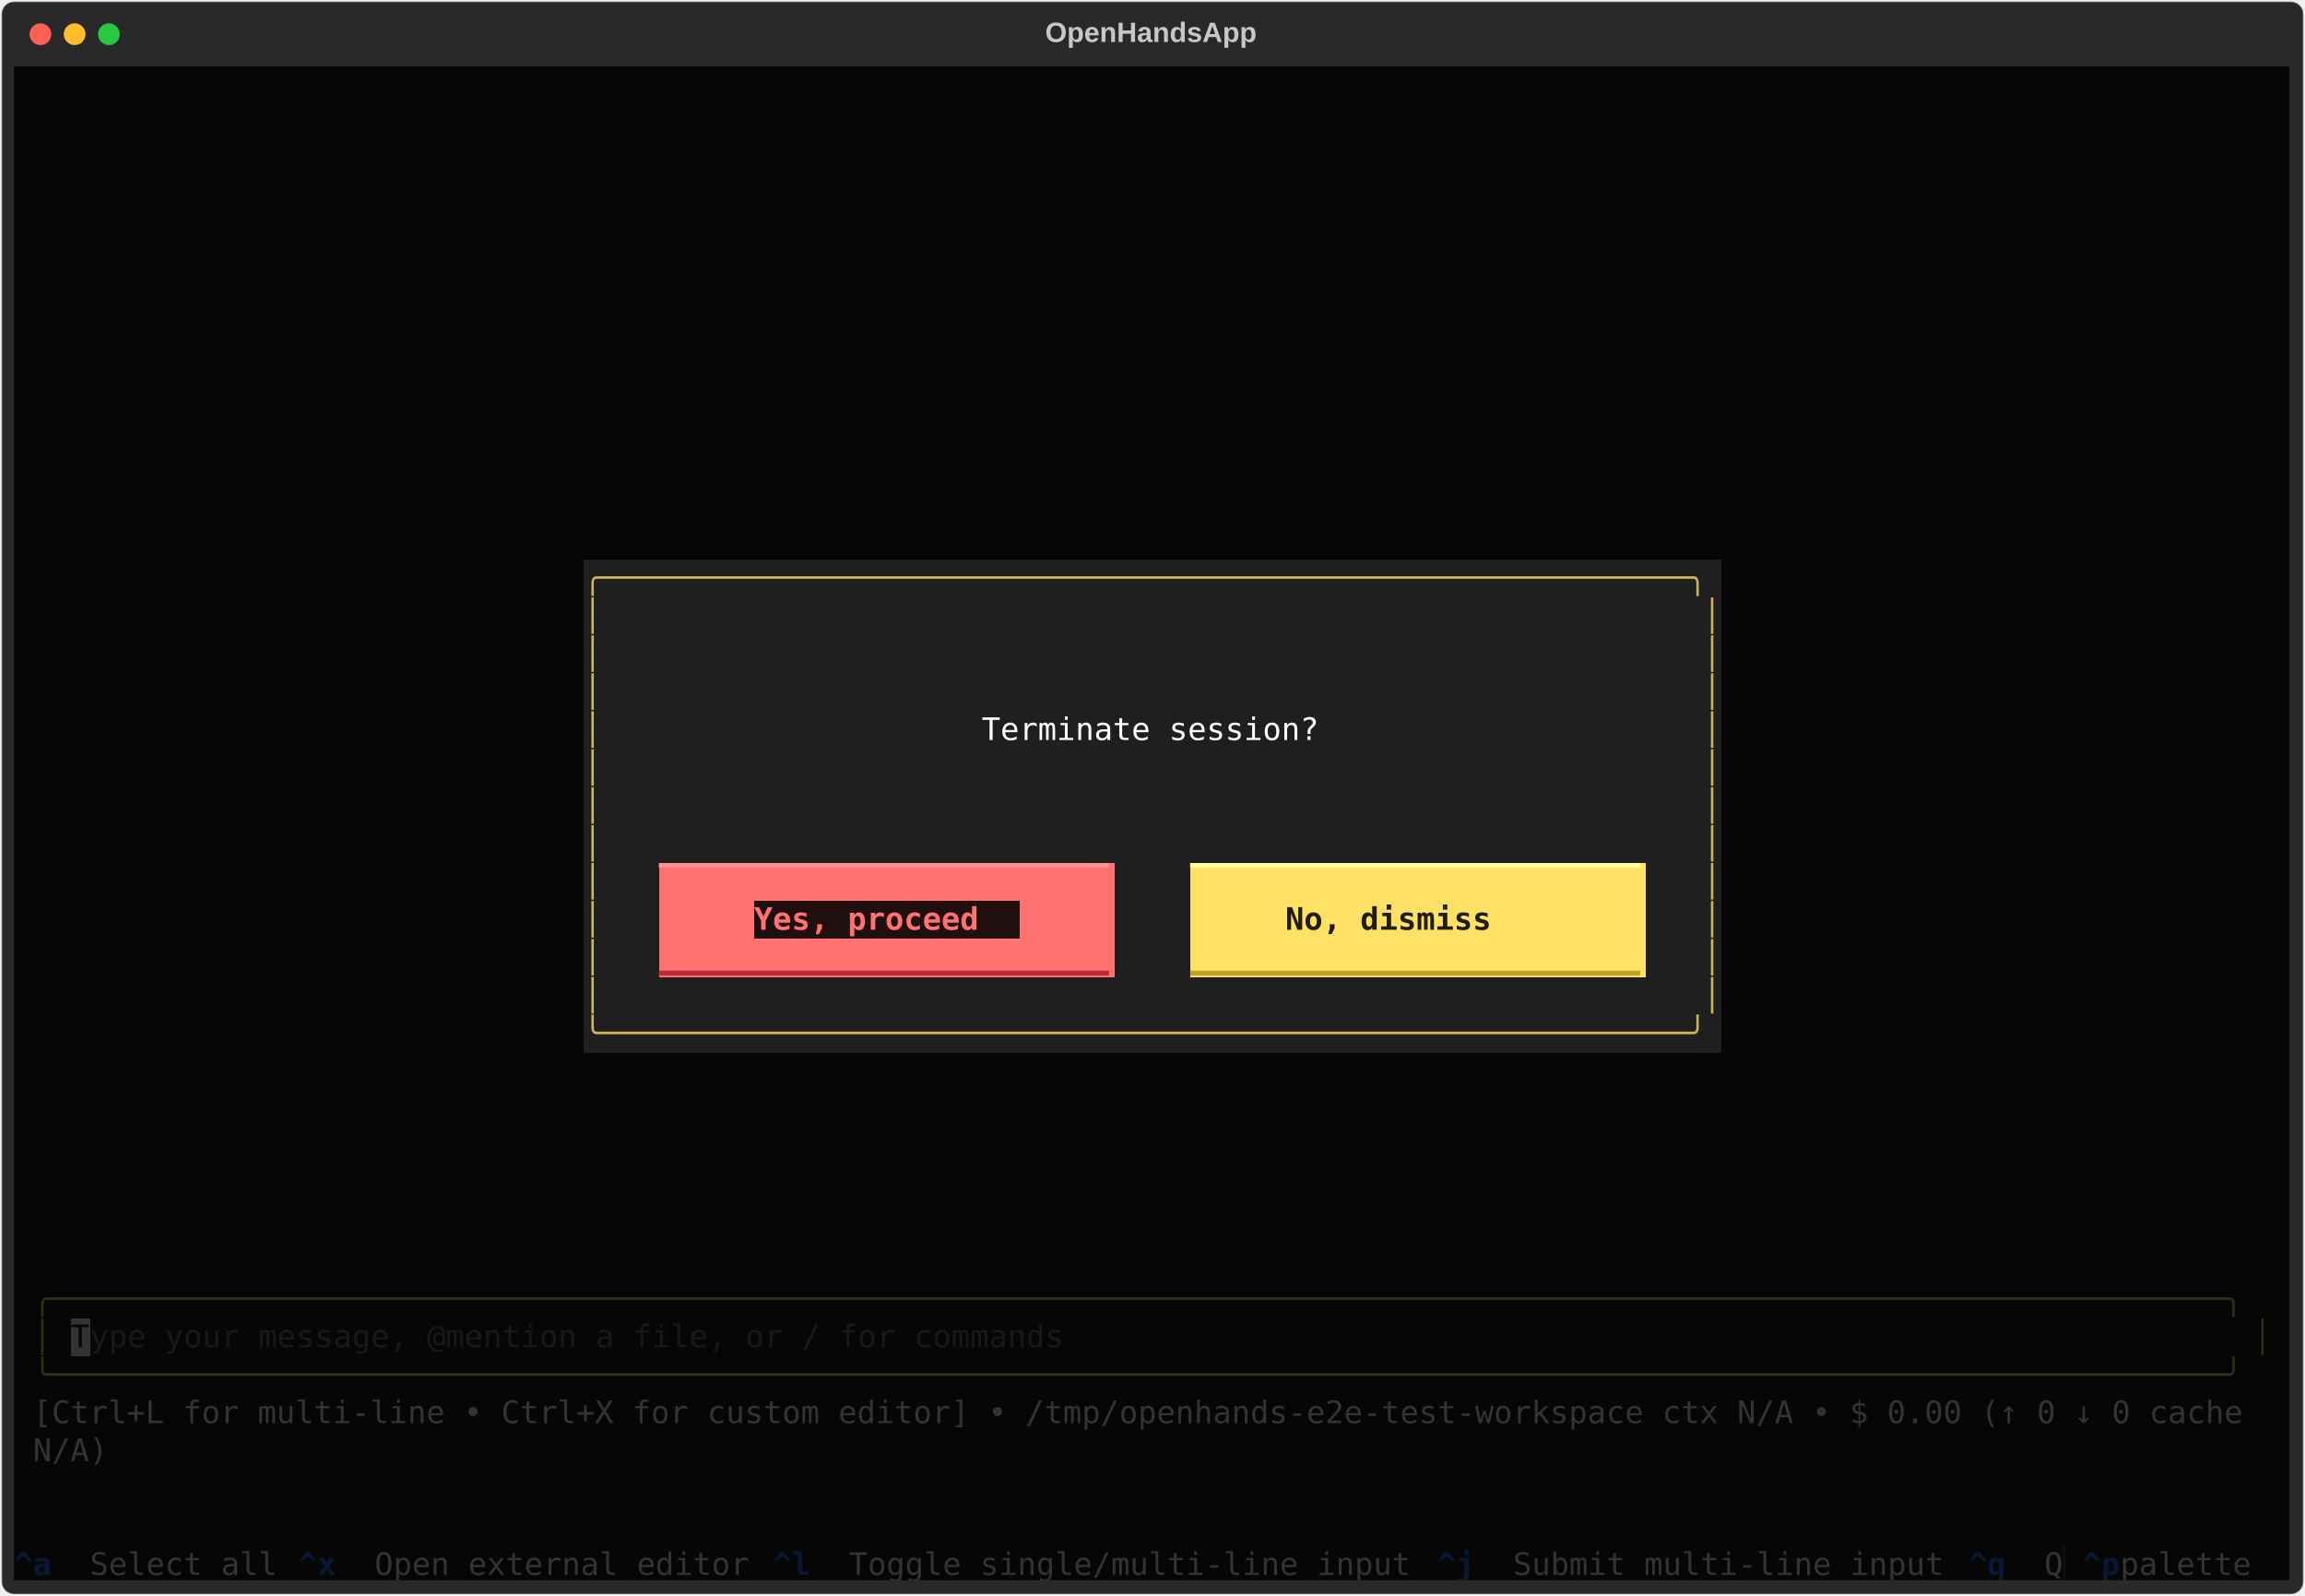
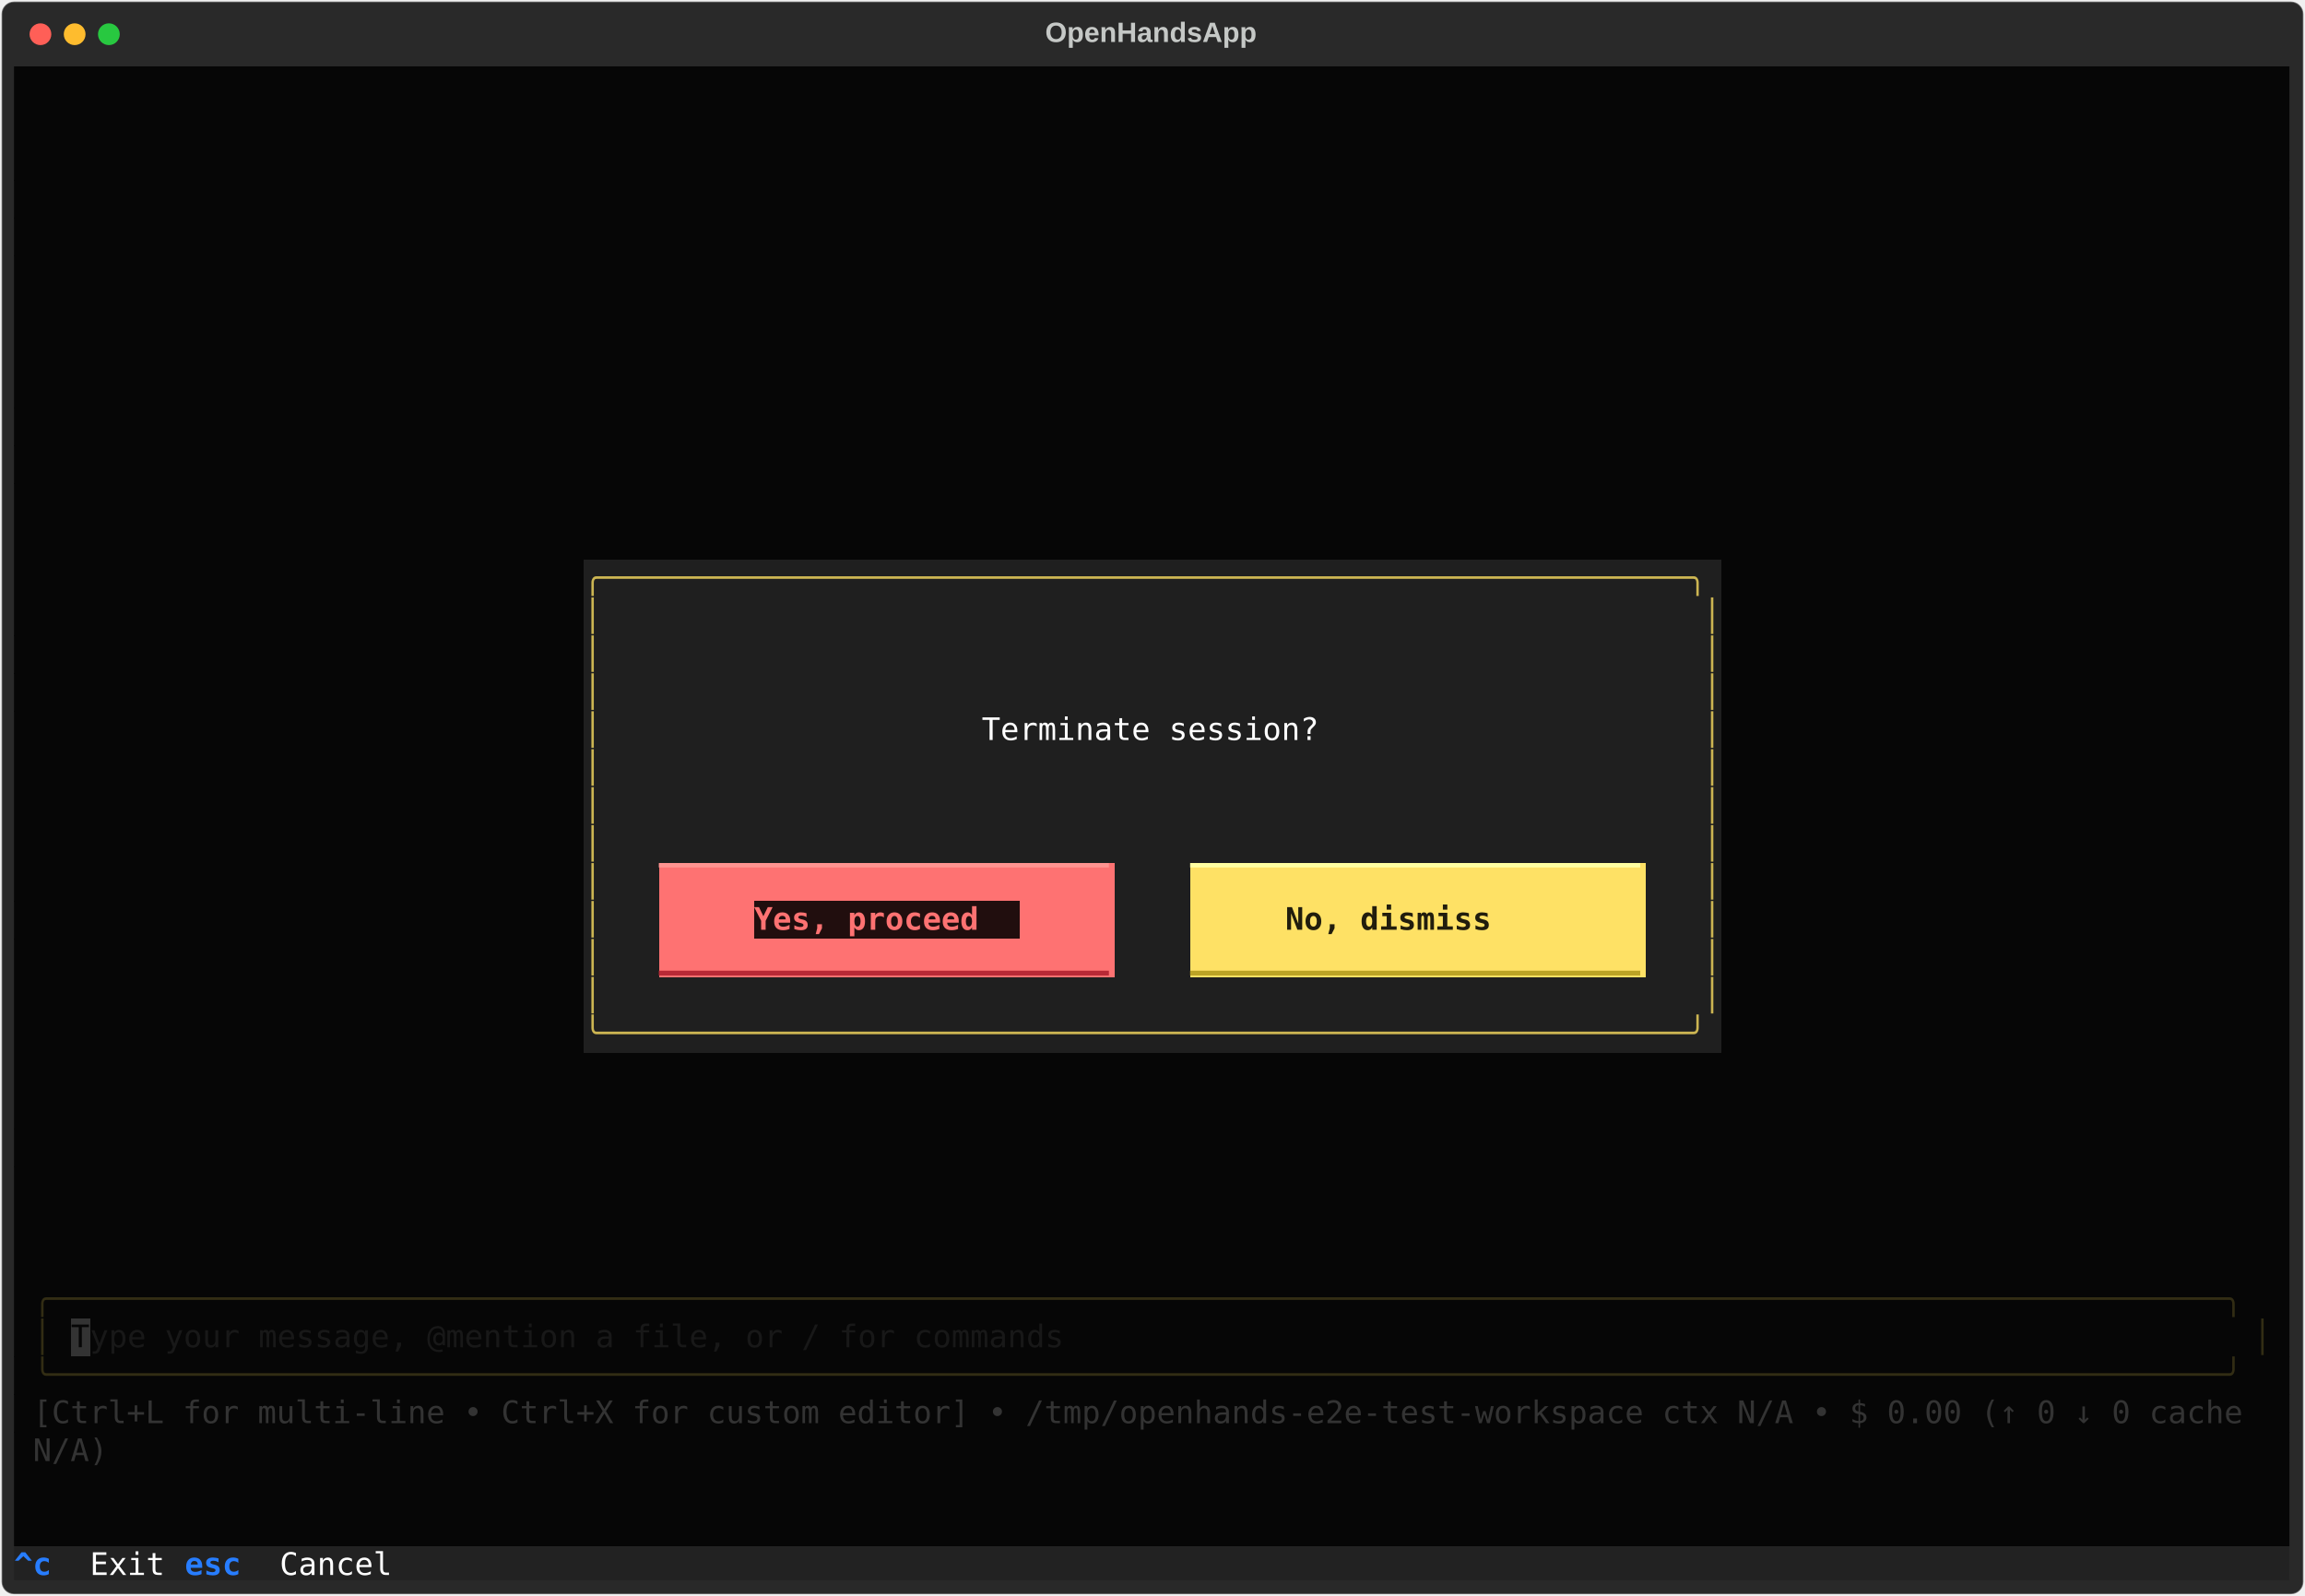
<svg xmlns="http://www.w3.org/2000/svg" class="rich-terminal" viewBox="0 0 1482 1026.0">
  <style>

    @font-face {
        font-family: "Fira Code";
        src: local("FiraCode-Regular"),
                url("https://cdnjs.cloudflare.com/ajax/libs/firacode/6.2.0/woff2/FiraCode-Regular.woff2") format("woff2"),
                url("https://cdnjs.cloudflare.com/ajax/libs/firacode/6.2.0/woff/FiraCode-Regular.woff") format("woff");
        font-style: normal;
        font-weight: 400;
    }
    @font-face {
        font-family: "Fira Code";
        src: local("FiraCode-Bold"),
                url("https://cdnjs.cloudflare.com/ajax/libs/firacode/6.2.0/woff2/FiraCode-Bold.woff2") format("woff2"),
                url("https://cdnjs.cloudflare.com/ajax/libs/firacode/6.2.0/woff/FiraCode-Bold.woff") format("woff");
        font-style: bold;
        font-weight: 700;
    }

    .terminal-matrix {
        font-family: Fira Code, monospace;
        font-size: 20px;
        line-height: 24.4px;
        font-variant-east-asian: full-width;
    }

    .terminal-title {
        font-size: 18px;
        font-weight: bold;
        font-family: arial;
    }

    .terminal-r1 { fill: #ffffff }
.terminal-r2 { fill: #c5c8c6 }
.terminal-r3 { fill: #322d14 }
.terminal-r4 { fill: #333333 }
.terminal-r5 { fill: #ccb552 }
.terminal-r6 { fill: #ff9491 }
.terminal-r7 { fill: #ffffa2 }
.terminal-r8 { fill: #fe7272;font-weight: bold }
.terminal-r9 { fill: #211d0d;font-weight: bold }
.terminal-r10 { fill: #b82936 }
.terminal-r11 { fill: #bba325 }
.terminal-r12 { fill: #060606 }
.terminal-r13 { fill: #181818 }
- .terminal-r14 { fill: #071933;font-weight: bold }
- .terminal-r15 { fill: #0f0f0f }
+ .terminal-r14 { fill: #277dff;font-weight: bold }
    </style>
  <defs>
    <clipPath id="terminal-clip-terminal">
      <rect x="0" y="0" width="1463.0" height="975.0" />
    </clipPath>
    <clipPath id="terminal-line-0">
      <rect x="0" y="1.5" width="1464" height="24.65" />
    </clipPath>
    <clipPath id="terminal-line-1">
      <rect x="0" y="25.9" width="1464" height="24.65" />
    </clipPath>
    <clipPath id="terminal-line-2">
      <rect x="0" y="50.3" width="1464" height="24.65" />
    </clipPath>
    <clipPath id="terminal-line-3">
      <rect x="0" y="74.7" width="1464" height="24.65" />
    </clipPath>
    <clipPath id="terminal-line-4">
      <rect x="0" y="99.1" width="1464" height="24.65" />
    </clipPath>
    <clipPath id="terminal-line-5">
      <rect x="0" y="123.5" width="1464" height="24.65" />
    </clipPath>
    <clipPath id="terminal-line-6">
      <rect x="0" y="147.9" width="1464" height="24.65" />
    </clipPath>
    <clipPath id="terminal-line-7">
      <rect x="0" y="172.3" width="1464" height="24.65" />
    </clipPath>
    <clipPath id="terminal-line-8">
      <rect x="0" y="196.7" width="1464" height="24.65" />
    </clipPath>
    <clipPath id="terminal-line-9">
      <rect x="0" y="221.1" width="1464" height="24.65" />
    </clipPath>
    <clipPath id="terminal-line-10">
      <rect x="0" y="245.5" width="1464" height="24.65" />
    </clipPath>
    <clipPath id="terminal-line-11">
      <rect x="0" y="269.9" width="1464" height="24.65" />
    </clipPath>
    <clipPath id="terminal-line-12">
      <rect x="0" y="294.3" width="1464" height="24.65" />
    </clipPath>
    <clipPath id="terminal-line-13">
      <rect x="0" y="318.7" width="1464" height="24.65" />
    </clipPath>
    <clipPath id="terminal-line-14">
      <rect x="0" y="343.1" width="1464" height="24.65" />
    </clipPath>
    <clipPath id="terminal-line-15">
      <rect x="0" y="367.5" width="1464" height="24.65" />
    </clipPath>
    <clipPath id="terminal-line-16">
      <rect x="0" y="391.9" width="1464" height="24.65" />
    </clipPath>
    <clipPath id="terminal-line-17">
      <rect x="0" y="416.3" width="1464" height="24.65" />
    </clipPath>
    <clipPath id="terminal-line-18">
      <rect x="0" y="440.7" width="1464" height="24.65" />
    </clipPath>
    <clipPath id="terminal-line-19">
      <rect x="0" y="465.1" width="1464" height="24.65" />
    </clipPath>
    <clipPath id="terminal-line-20">
      <rect x="0" y="489.5" width="1464" height="24.65" />
    </clipPath>
    <clipPath id="terminal-line-21">
      <rect x="0" y="513.9" width="1464" height="24.65" />
    </clipPath>
    <clipPath id="terminal-line-22">
      <rect x="0" y="538.3" width="1464" height="24.65" />
    </clipPath>
    <clipPath id="terminal-line-23">
      <rect x="0" y="562.7" width="1464" height="24.65" />
    </clipPath>
    <clipPath id="terminal-line-24">
      <rect x="0" y="587.1" width="1464" height="24.65" />
    </clipPath>
    <clipPath id="terminal-line-25">
      <rect x="0" y="611.5" width="1464" height="24.65" />
    </clipPath>
    <clipPath id="terminal-line-26">
      <rect x="0" y="635.9" width="1464" height="24.65" />
    </clipPath>
    <clipPath id="terminal-line-27">
      <rect x="0" y="660.3" width="1464" height="24.65" />
    </clipPath>
    <clipPath id="terminal-line-28">
      <rect x="0" y="684.7" width="1464" height="24.65" />
    </clipPath>
    <clipPath id="terminal-line-29">
      <rect x="0" y="709.1" width="1464" height="24.65" />
    </clipPath>
    <clipPath id="terminal-line-30">
      <rect x="0" y="733.5" width="1464" height="24.65" />
    </clipPath>
    <clipPath id="terminal-line-31">
      <rect x="0" y="757.9" width="1464" height="24.65" />
    </clipPath>
    <clipPath id="terminal-line-32">
      <rect x="0" y="782.3" width="1464" height="24.65" />
    </clipPath>
    <clipPath id="terminal-line-33">
      <rect x="0" y="806.7" width="1464" height="24.65" />
    </clipPath>
    <clipPath id="terminal-line-34">
      <rect x="0" y="831.1" width="1464" height="24.65" />
    </clipPath>
    <clipPath id="terminal-line-35">
      <rect x="0" y="855.5" width="1464" height="24.65" />
    </clipPath>
    <clipPath id="terminal-line-36">
      <rect x="0" y="879.9" width="1464" height="24.65" />
    </clipPath>
    <clipPath id="terminal-line-37">
      <rect x="0" y="904.3" width="1464" height="24.65" />
    </clipPath>
    <clipPath id="terminal-line-38">
      <rect x="0" y="928.7" width="1464" height="24.65" />
    </clipPath>
  </defs>
  <rect fill="#292929" stroke="rgba(255,255,255,0.35)" stroke-width="1" x="1" y="1" width="1480" height="1024" rx="8" />
  <text class="terminal-title" fill="#c5c8c6" text-anchor="middle" x="740" y="27">OpenHandsApp</text>
  <g transform="translate(26,22)">
    <circle cx="0" cy="0" r="7" fill="#ff5f57" />
    <circle cx="22" cy="0" r="7" fill="#febc2e" />
    <circle cx="44" cy="0" r="7" fill="#28c840" />
  </g>
  <g transform="translate(9, 41)" clip-path="url(#terminal-clip-terminal)">
    <rect fill="#060606" x="0" y="1.5" width="1464" height="24.65" shape-rendering="crispEdges" />
    <rect fill="#060606" x="0" y="25.9" width="732" height="24.65" shape-rendering="crispEdges" />
    <rect fill="#060606" x="732" y="25.9" width="0" height="24.65" shape-rendering="crispEdges" />
    <rect fill="#060606" x="732" y="25.9" width="732" height="24.65" shape-rendering="crispEdges" />
    <rect fill="#060606" x="0" y="50.3" width="732" height="24.65" shape-rendering="crispEdges" />
    <rect fill="#060606" x="732" y="50.3" width="0" height="24.65" shape-rendering="crispEdges" />
    <rect fill="#060606" x="732" y="50.3" width="732" height="24.65" shape-rendering="crispEdges" />
    <rect fill="#060606" x="0" y="74.7" width="1464" height="24.65" shape-rendering="crispEdges" />
    <rect fill="#060606" x="0" y="99.1" width="1464" height="24.65" shape-rendering="crispEdges" />
    <rect fill="#060606" x="0" y="123.5" width="24.4" height="24.65" shape-rendering="crispEdges" />
    <rect fill="#060606" x="24.4" y="123.5" width="0" height="24.65" shape-rendering="crispEdges" />
    <rect fill="#060606" x="24.4" y="123.5" width="1439.6" height="24.65" shape-rendering="crispEdges" />
    <rect fill="#060606" x="0" y="147.9" width="24.4" height="24.65" shape-rendering="crispEdges" />
    <rect fill="#060606" x="24.4" y="147.9" width="0" height="24.65" shape-rendering="crispEdges" />
    <rect fill="#060606" x="24.4" y="147.9" width="1439.6" height="24.65" shape-rendering="crispEdges" />
    <rect fill="#060606" x="0" y="172.3" width="1464" height="24.65" shape-rendering="crispEdges" />
    <rect fill="#060606" x="0" y="196.7" width="24.4" height="24.65" shape-rendering="crispEdges" />
    <rect fill="#060606" x="24.4" y="196.7" width="0" height="24.65" shape-rendering="crispEdges" />
    <rect fill="#060606" x="24.4" y="196.7" width="1439.6" height="24.65" shape-rendering="crispEdges" />
    <rect fill="#060606" x="0" y="221.1" width="24.4" height="24.65" shape-rendering="crispEdges" />
    <rect fill="#060606" x="24.4" y="221.1" width="0" height="24.65" shape-rendering="crispEdges" />
    <rect fill="#060606" x="24.4" y="221.1" width="1439.6" height="24.65" shape-rendering="crispEdges" />
    <rect fill="#060606" x="0" y="245.5" width="1464" height="24.65" shape-rendering="crispEdges" />
    <rect fill="#060606" x="0" y="269.9" width="1464" height="24.65" shape-rendering="crispEdges" />
    <rect fill="#060606" x="0" y="294.3" width="1464" height="24.65" shape-rendering="crispEdges" />
    <rect fill="#060606" x="0" y="318.7" width="366" height="24.65" shape-rendering="crispEdges" />
    <rect fill="#1f1f1f" x="366" y="318.7" width="732" height="24.65" shape-rendering="crispEdges" />
    <rect fill="#060606" x="1098" y="318.7" width="366" height="24.65" shape-rendering="crispEdges" />
    <rect fill="#060606" x="0" y="343.1" width="366" height="24.65" shape-rendering="crispEdges" />
    <rect fill="#1f1f1f" x="366" y="343.1" width="12.2" height="24.65" shape-rendering="crispEdges" />
    <rect fill="#1f1f1f" x="378.2" y="343.1" width="707.6" height="24.65" shape-rendering="crispEdges" />
    <rect fill="#1f1f1f" x="1085.8" y="343.1" width="12.2" height="24.65" shape-rendering="crispEdges" />
    <rect fill="#060606" x="1098" y="343.1" width="366" height="24.65" shape-rendering="crispEdges" />
    <rect fill="#060606" x="0" y="367.5" width="366" height="24.65" shape-rendering="crispEdges" />
    <rect fill="#1f1f1f" x="366" y="367.5" width="12.2" height="24.65" shape-rendering="crispEdges" />
    <rect fill="#1f1f1f" x="378.2" y="367.5" width="707.6" height="24.65" shape-rendering="crispEdges" />
    <rect fill="#1f1f1f" x="1085.8" y="367.5" width="12.2" height="24.65" shape-rendering="crispEdges" />
    <rect fill="#060606" x="1098" y="367.5" width="366" height="24.65" shape-rendering="crispEdges" />
    <rect fill="#060606" x="0" y="391.9" width="366" height="24.65" shape-rendering="crispEdges" />
    <rect fill="#1f1f1f" x="366" y="391.9" width="12.2" height="24.65" shape-rendering="crispEdges" />
    <rect fill="#1f1f1f" x="378.2" y="391.9" width="707.6" height="24.65" shape-rendering="crispEdges" />
    <rect fill="#1f1f1f" x="1085.8" y="391.9" width="12.2" height="24.65" shape-rendering="crispEdges" />
    <rect fill="#060606" x="1098" y="391.9" width="366" height="24.65" shape-rendering="crispEdges" />
    <rect fill="#060606" x="0" y="416.3" width="366" height="24.65" shape-rendering="crispEdges" />
    <rect fill="#1f1f1f" x="366" y="416.3" width="12.2" height="24.65" shape-rendering="crispEdges" />
    <rect fill="#1f1f1f" x="378.2" y="416.3" width="24.4" height="24.65" shape-rendering="crispEdges" />
    <rect fill="#1f1f1f" x="402.6" y="416.3" width="219.6" height="24.65" shape-rendering="crispEdges" />
    <rect fill="#1f1f1f" x="622.2" y="416.3" width="219.6" height="24.65" shape-rendering="crispEdges" />
    <rect fill="#1f1f1f" x="841.8" y="416.3" width="219.6" height="24.65" shape-rendering="crispEdges" />
    <rect fill="#1f1f1f" x="1061.4" y="416.3" width="24.4" height="24.65" shape-rendering="crispEdges" />
    <rect fill="#1f1f1f" x="1085.8" y="416.3" width="12.2" height="24.65" shape-rendering="crispEdges" />
    <rect fill="#060606" x="1098" y="416.3" width="366" height="24.65" shape-rendering="crispEdges" />
    <rect fill="#060606" x="0" y="440.7" width="366" height="24.65" shape-rendering="crispEdges" />
    <rect fill="#1f1f1f" x="366" y="440.7" width="12.2" height="24.65" shape-rendering="crispEdges" />
    <rect fill="#1f1f1f" x="378.2" y="440.7" width="707.6" height="24.65" shape-rendering="crispEdges" />
    <rect fill="#1f1f1f" x="1085.8" y="440.7" width="12.2" height="24.65" shape-rendering="crispEdges" />
    <rect fill="#060606" x="1098" y="440.7" width="366" height="24.65" shape-rendering="crispEdges" />
    <rect fill="#060606" x="0" y="465.1" width="366" height="24.65" shape-rendering="crispEdges" />
    <rect fill="#1f1f1f" x="366" y="465.1" width="12.2" height="24.65" shape-rendering="crispEdges" />
    <rect fill="#1f1f1f" x="378.2" y="465.1" width="707.6" height="24.65" shape-rendering="crispEdges" />
    <rect fill="#1f1f1f" x="1085.8" y="465.1" width="12.2" height="24.65" shape-rendering="crispEdges" />
    <rect fill="#060606" x="1098" y="465.1" width="366" height="24.65" shape-rendering="crispEdges" />
    <rect fill="#060606" x="0" y="489.5" width="366" height="24.65" shape-rendering="crispEdges" />
    <rect fill="#1f1f1f" x="366" y="489.5" width="12.2" height="24.65" shape-rendering="crispEdges" />
    <rect fill="#1f1f1f" x="378.2" y="489.5" width="707.6" height="24.65" shape-rendering="crispEdges" />
    <rect fill="#1f1f1f" x="1085.8" y="489.5" width="12.2" height="24.65" shape-rendering="crispEdges" />
    <rect fill="#060606" x="1098" y="489.5" width="366" height="24.65" shape-rendering="crispEdges" />
    <rect fill="#060606" x="0" y="513.9" width="366" height="24.65" shape-rendering="crispEdges" />
    <rect fill="#1f1f1f" x="366" y="513.9" width="12.2" height="24.65" shape-rendering="crispEdges" />
    <rect fill="#1f1f1f" x="378.2" y="513.9" width="36.6" height="24.65" shape-rendering="crispEdges" />
    <rect fill="#fe7272" x="414.8" y="513.9" width="292.8" height="24.65" shape-rendering="crispEdges" />
    <rect fill="#1f1f1f" x="707.6" y="513.9" width="48.8" height="24.65" shape-rendering="crispEdges" />
    <rect fill="#fee165" x="756.4" y="513.9" width="292.8" height="24.65" shape-rendering="crispEdges" />
    <rect fill="#1f1f1f" x="1049.2" y="513.9" width="36.6" height="24.65" shape-rendering="crispEdges" />
    <rect fill="#1f1f1f" x="1085.8" y="513.9" width="12.2" height="24.65" shape-rendering="crispEdges" />
    <rect fill="#060606" x="1098" y="513.9" width="366" height="24.65" shape-rendering="crispEdges" />
    <rect fill="#060606" x="0" y="538.3" width="366" height="24.65" shape-rendering="crispEdges" />
    <rect fill="#1f1f1f" x="366" y="538.3" width="12.2" height="24.65" shape-rendering="crispEdges" />
    <rect fill="#1f1f1f" x="378.2" y="538.3" width="36.6" height="24.65" shape-rendering="crispEdges" />
    <rect fill="#fe7272" x="414.8" y="538.3" width="61" height="24.65" shape-rendering="crispEdges" />
    <rect fill="#210e0e" x="475.8" y="538.3" width="170.8" height="24.65" shape-rendering="crispEdges" />
    <rect fill="#fe7272" x="646.6" y="538.3" width="61" height="24.65" shape-rendering="crispEdges" />
    <rect fill="#1f1f1f" x="707.6" y="538.3" width="48.8" height="24.65" shape-rendering="crispEdges" />
    <rect fill="#fee165" x="756.4" y="538.3" width="61" height="24.65" shape-rendering="crispEdges" />
    <rect fill="#fee165" x="817.4" y="538.3" width="158.6" height="24.65" shape-rendering="crispEdges" />
    <rect fill="#fee165" x="976" y="538.3" width="73.2" height="24.65" shape-rendering="crispEdges" />
    <rect fill="#1f1f1f" x="1049.2" y="538.3" width="36.6" height="24.65" shape-rendering="crispEdges" />
    <rect fill="#1f1f1f" x="1085.8" y="538.3" width="12.2" height="24.65" shape-rendering="crispEdges" />
    <rect fill="#060606" x="1098" y="538.3" width="366" height="24.65" shape-rendering="crispEdges" />
    <rect fill="#060606" x="0" y="562.7" width="366" height="24.65" shape-rendering="crispEdges" />
    <rect fill="#1f1f1f" x="366" y="562.7" width="12.2" height="24.65" shape-rendering="crispEdges" />
    <rect fill="#1f1f1f" x="378.2" y="562.7" width="36.6" height="24.65" shape-rendering="crispEdges" />
    <rect fill="#fe7272" x="414.8" y="562.7" width="292.8" height="24.65" shape-rendering="crispEdges" />
    <rect fill="#1f1f1f" x="707.6" y="562.7" width="48.8" height="24.65" shape-rendering="crispEdges" />
    <rect fill="#fee165" x="756.4" y="562.7" width="292.8" height="24.65" shape-rendering="crispEdges" />
    <rect fill="#1f1f1f" x="1049.2" y="562.7" width="36.6" height="24.65" shape-rendering="crispEdges" />
    <rect fill="#1f1f1f" x="1085.8" y="562.7" width="12.2" height="24.65" shape-rendering="crispEdges" />
    <rect fill="#060606" x="1098" y="562.7" width="366" height="24.65" shape-rendering="crispEdges" />
    <rect fill="#060606" x="0" y="587.1" width="366" height="24.65" shape-rendering="crispEdges" />
    <rect fill="#1f1f1f" x="366" y="587.1" width="12.2" height="24.65" shape-rendering="crispEdges" />
    <rect fill="#1f1f1f" x="378.2" y="587.1" width="707.6" height="24.65" shape-rendering="crispEdges" />
    <rect fill="#1f1f1f" x="1085.8" y="587.1" width="12.2" height="24.65" shape-rendering="crispEdges" />
    <rect fill="#060606" x="1098" y="587.1" width="366" height="24.65" shape-rendering="crispEdges" />
    <rect fill="#060606" x="0" y="611.5" width="366" height="24.65" shape-rendering="crispEdges" />
    <rect fill="#1f1f1f" x="366" y="611.5" width="732" height="24.65" shape-rendering="crispEdges" />
    <rect fill="#060606" x="1098" y="611.5" width="366" height="24.65" shape-rendering="crispEdges" />
    <rect fill="#060606" x="0" y="635.9" width="1464" height="24.65" shape-rendering="crispEdges" />
    <rect fill="#060606" x="0" y="660.3" width="1464" height="24.65" shape-rendering="crispEdges" />
    <rect fill="#060606" x="0" y="684.7" width="1464" height="24.65" shape-rendering="crispEdges" />
    <rect fill="#060606" x="0" y="709.1" width="1464" height="24.65" shape-rendering="crispEdges" />
    <rect fill="#060606" x="0" y="733.5" width="1464" height="24.65" shape-rendering="crispEdges" />
    <rect fill="#060606" x="0" y="757.9" width="12.2" height="24.65" shape-rendering="crispEdges" />
    <rect fill="#060606" x="12.2" y="757.9" width="12.2" height="24.65" shape-rendering="crispEdges" />
    <rect fill="#060606" x="24.4" y="757.9" width="1439.6" height="24.65" shape-rendering="crispEdges" />
    <rect fill="#060606" x="0" y="782.3" width="12.2" height="24.65" shape-rendering="crispEdges" />
    <rect fill="#060606" x="12.2" y="782.3" width="1439.6" height="24.65" shape-rendering="crispEdges" />
    <rect fill="#060606" x="1451.8" y="782.3" width="12.2" height="24.65" shape-rendering="crispEdges" />
    <rect fill="#060606" x="0" y="806.7" width="12.2" height="24.65" shape-rendering="crispEdges" />
    <rect fill="#060606" x="12.2" y="806.7" width="12.2" height="24.65" shape-rendering="crispEdges" />
    <rect fill="#060606" x="24.4" y="806.7" width="12.2" height="24.65" shape-rendering="crispEdges" />
    <rect fill="#333333" x="36.6" y="806.7" width="12.2" height="24.65" shape-rendering="crispEdges" />
    <rect fill="#060606" x="48.8" y="806.7" width="634.4" height="24.65" shape-rendering="crispEdges" />
    <rect fill="#060606" x="683.2" y="806.7" width="756.4" height="24.65" shape-rendering="crispEdges" />
    <rect fill="#060606" x="1439.6" y="806.7" width="12.2" height="24.65" shape-rendering="crispEdges" />
    <rect fill="#060606" x="1451.8" y="806.7" width="12.2" height="24.65" shape-rendering="crispEdges" />
    <rect fill="#060606" x="0" y="831.1" width="12.2" height="24.65" shape-rendering="crispEdges" />
    <rect fill="#060606" x="12.2" y="831.1" width="1439.6" height="24.65" shape-rendering="crispEdges" />
    <rect fill="#060606" x="1451.8" y="831.1" width="12.2" height="24.65" shape-rendering="crispEdges" />
    <rect fill="#060606" x="0" y="855.5" width="12.2" height="24.65" shape-rendering="crispEdges" />
    <rect fill="#060606" x="12.2" y="855.5" width="1439.6" height="24.65" shape-rendering="crispEdges" />
    <rect fill="#060606" x="1451.8" y="855.5" width="12.2" height="24.65" shape-rendering="crispEdges" />
    <rect fill="#060606" x="0" y="879.9" width="12.2" height="24.65" shape-rendering="crispEdges" />
    <rect fill="#060606" x="12.2" y="879.9" width="48.8" height="24.65" shape-rendering="crispEdges" />
    <rect fill="#060606" x="61" y="879.9" width="1403" height="24.65" shape-rendering="crispEdges" />
    <rect fill="#060606" x="0" y="904.3" width="1464" height="24.65" shape-rendering="crispEdges" />
    <rect fill="#060606" x="0" y="928.7" width="1464" height="24.65" shape-rendering="crispEdges" />
-     <rect fill="#060606" x="0" y="953.1" width="48.8" height="24.65" shape-rendering="crispEdges" />
-     <rect fill="#060606" x="48.8" y="953.1" width="134.2" height="24.65" shape-rendering="crispEdges" />
-     <rect fill="#060606" x="183" y="953.1" width="48.8" height="24.65" shape-rendering="crispEdges" />
-     <rect fill="#060606" x="231.8" y="953.1" width="256.2" height="24.65" shape-rendering="crispEdges" />
-     <rect fill="#060606" x="488" y="953.1" width="48.8" height="24.65" shape-rendering="crispEdges" />
-     <rect fill="#060606" x="536.8" y="953.1" width="378.2" height="24.65" shape-rendering="crispEdges" />
-     <rect fill="#060606" x="915" y="953.1" width="48.8" height="24.65" shape-rendering="crispEdges" />
-     <rect fill="#060606" x="963.8" y="953.1" width="292.8" height="24.65" shape-rendering="crispEdges" />
-     <rect fill="#060606" x="1256.6" y="953.1" width="48.8" height="24.65" shape-rendering="crispEdges" />
-     <rect fill="#060606" x="1305.4" y="953.1" width="12.2" height="24.65" shape-rendering="crispEdges" />
-     <rect fill="#060606" x="1317.6" y="953.1" width="12.2" height="24.65" shape-rendering="crispEdges" />
-     <rect fill="#060606" x="1329.8" y="953.1" width="24.4" height="24.65" shape-rendering="crispEdges" />
-     <rect fill="#060606" x="1354.2" y="953.1" width="97.6" height="24.65" shape-rendering="crispEdges" />
-     <rect fill="#060606" x="1451.8" y="953.1" width="12.2" height="24.65" shape-rendering="crispEdges" />
+     <rect fill="#222222" x="0" y="953.1" width="48.8" height="24.65" shape-rendering="crispEdges" />
+     <rect fill="#222222" x="48.8" y="953.1" width="61" height="24.65" shape-rendering="crispEdges" />
+     <rect fill="#222222" x="109.8" y="953.1" width="61" height="24.65" shape-rendering="crispEdges" />
+     <rect fill="#222222" x="170.8" y="953.1" width="85.4" height="24.65" shape-rendering="crispEdges" />
+     <rect fill="#222222" x="256.2" y="953.1" width="1207.8" height="24.65" shape-rendering="crispEdges" />
    <g class="terminal-matrix">
      <text class="terminal-r2" x="1464" y="20" textLength="12.2" clip-path="url(#terminal-line-0)">
</text>
      <text class="terminal-r2" x="1464" y="44.4" textLength="12.2" clip-path="url(#terminal-line-1)">
</text>
      <text class="terminal-r2" x="1464" y="68.8" textLength="12.2" clip-path="url(#terminal-line-2)">
</text>
      <text class="terminal-r2" x="1464" y="93.2" textLength="12.2" clip-path="url(#terminal-line-3)">
</text>
      <text class="terminal-r2" x="1464" y="117.6" textLength="12.2" clip-path="url(#terminal-line-4)">
</text>
      <text class="terminal-r2" x="1464" y="142" textLength="12.2" clip-path="url(#terminal-line-5)">
</text>
      <text class="terminal-r2" x="1464" y="166.4" textLength="12.2" clip-path="url(#terminal-line-6)">
</text>
      <text class="terminal-r2" x="1464" y="190.8" textLength="12.2" clip-path="url(#terminal-line-7)">
</text>
      <text class="terminal-r2" x="1464" y="215.2" textLength="12.2" clip-path="url(#terminal-line-8)">
</text>
      <text class="terminal-r2" x="1464" y="239.6" textLength="12.2" clip-path="url(#terminal-line-9)">
</text>
      <text class="terminal-r2" x="1464" y="264" textLength="12.2" clip-path="url(#terminal-line-10)">
</text>
      <text class="terminal-r2" x="1464" y="288.4" textLength="12.2" clip-path="url(#terminal-line-11)">
</text>
      <text class="terminal-r2" x="1464" y="312.8" textLength="12.2" clip-path="url(#terminal-line-12)">
</text>
      <text class="terminal-r5" x="366" y="337.2" textLength="732" clip-path="url(#terminal-line-13)">╭──────────────────────────────────────────────────────────╮</text>
      <text class="terminal-r2" x="1464" y="337.2" textLength="12.2" clip-path="url(#terminal-line-13)">
</text>
      <text class="terminal-r5" x="366" y="361.6" textLength="12.2" clip-path="url(#terminal-line-14)">│</text>
      <text class="terminal-r5" x="1085.8" y="361.6" textLength="12.2" clip-path="url(#terminal-line-14)">│</text>
      <text class="terminal-r2" x="1464" y="361.6" textLength="12.2" clip-path="url(#terminal-line-14)">
</text>
      <text class="terminal-r5" x="366" y="386" textLength="12.2" clip-path="url(#terminal-line-15)">│</text>
      <text class="terminal-r5" x="1085.8" y="386" textLength="12.2" clip-path="url(#terminal-line-15)">│</text>
      <text class="terminal-r2" x="1464" y="386" textLength="12.2" clip-path="url(#terminal-line-15)">
</text>
      <text class="terminal-r5" x="366" y="410.4" textLength="12.2" clip-path="url(#terminal-line-16)">│</text>
      <text class="terminal-r5" x="1085.8" y="410.4" textLength="12.2" clip-path="url(#terminal-line-16)">│</text>
      <text class="terminal-r2" x="1464" y="410.4" textLength="12.2" clip-path="url(#terminal-line-16)">
</text>
      <text class="terminal-r5" x="366" y="434.8" textLength="12.2" clip-path="url(#terminal-line-17)">│</text>
      <text class="terminal-r1" x="622.2" y="434.8" textLength="219.6" clip-path="url(#terminal-line-17)">Terminate session?</text>
      <text class="terminal-r5" x="1085.8" y="434.8" textLength="12.2" clip-path="url(#terminal-line-17)">│</text>
      <text class="terminal-r2" x="1464" y="434.8" textLength="12.2" clip-path="url(#terminal-line-17)">
</text>
      <text class="terminal-r5" x="366" y="459.2" textLength="12.2" clip-path="url(#terminal-line-18)">│</text>
      <text class="terminal-r5" x="1085.8" y="459.2" textLength="12.2" clip-path="url(#terminal-line-18)">│</text>
      <text class="terminal-r2" x="1464" y="459.2" textLength="12.2" clip-path="url(#terminal-line-18)">
</text>
      <text class="terminal-r5" x="366" y="483.6" textLength="12.2" clip-path="url(#terminal-line-19)">│</text>
      <text class="terminal-r5" x="1085.8" y="483.6" textLength="12.2" clip-path="url(#terminal-line-19)">│</text>
      <text class="terminal-r2" x="1464" y="483.6" textLength="12.2" clip-path="url(#terminal-line-19)">
</text>
      <text class="terminal-r5" x="366" y="508" textLength="12.2" clip-path="url(#terminal-line-20)">│</text>
      <text class="terminal-r5" x="1085.8" y="508" textLength="12.2" clip-path="url(#terminal-line-20)">│</text>
      <text class="terminal-r2" x="1464" y="508" textLength="12.2" clip-path="url(#terminal-line-20)">
</text>
      <text class="terminal-r5" x="366" y="532.4" textLength="12.2" clip-path="url(#terminal-line-21)">│</text>
      <text class="terminal-r6" x="414.8" y="532.4" textLength="292.8" clip-path="url(#terminal-line-21)">▔▔▔▔▔▔▔▔▔▔▔▔▔▔▔▔▔▔▔▔▔▔▔▔</text>
      <text class="terminal-r7" x="756.4" y="532.4" textLength="292.8" clip-path="url(#terminal-line-21)">▔▔▔▔▔▔▔▔▔▔▔▔▔▔▔▔▔▔▔▔▔▔▔▔</text>
      <text class="terminal-r5" x="1085.8" y="532.4" textLength="12.2" clip-path="url(#terminal-line-21)">│</text>
      <text class="terminal-r2" x="1464" y="532.4" textLength="12.2" clip-path="url(#terminal-line-21)">
</text>
      <text class="terminal-r5" x="366" y="556.8" textLength="12.2" clip-path="url(#terminal-line-22)">│</text>
      <text class="terminal-r8" x="475.8" y="556.8" textLength="170.8" clip-path="url(#terminal-line-22)"> Yes, proceed </text>
      <text class="terminal-r9" x="817.4" y="556.8" textLength="158.6" clip-path="url(#terminal-line-22)"> No, dismiss </text>
      <text class="terminal-r5" x="1085.8" y="556.8" textLength="12.2" clip-path="url(#terminal-line-22)">│</text>
      <text class="terminal-r2" x="1464" y="556.8" textLength="12.2" clip-path="url(#terminal-line-22)">
</text>
      <text class="terminal-r5" x="366" y="581.2" textLength="12.2" clip-path="url(#terminal-line-23)">│</text>
      <text class="terminal-r10" x="414.8" y="581.2" textLength="292.8" clip-path="url(#terminal-line-23)">▁▁▁▁▁▁▁▁▁▁▁▁▁▁▁▁▁▁▁▁▁▁▁▁</text>
      <text class="terminal-r11" x="756.4" y="581.2" textLength="292.8" clip-path="url(#terminal-line-23)">▁▁▁▁▁▁▁▁▁▁▁▁▁▁▁▁▁▁▁▁▁▁▁▁</text>
      <text class="terminal-r5" x="1085.8" y="581.2" textLength="12.2" clip-path="url(#terminal-line-23)">│</text>
      <text class="terminal-r2" x="1464" y="581.2" textLength="12.2" clip-path="url(#terminal-line-23)">
</text>
      <text class="terminal-r5" x="366" y="605.6" textLength="12.2" clip-path="url(#terminal-line-24)">│</text>
      <text class="terminal-r5" x="1085.8" y="605.6" textLength="12.2" clip-path="url(#terminal-line-24)">│</text>
      <text class="terminal-r2" x="1464" y="605.6" textLength="12.2" clip-path="url(#terminal-line-24)">
</text>
      <text class="terminal-r5" x="366" y="630" textLength="732" clip-path="url(#terminal-line-25)">╰──────────────────────────────────────────────────────────╯</text>
      <text class="terminal-r2" x="1464" y="630" textLength="12.2" clip-path="url(#terminal-line-25)">
</text>
      <text class="terminal-r2" x="1464" y="654.4" textLength="12.2" clip-path="url(#terminal-line-26)">
</text>
      <text class="terminal-r2" x="1464" y="678.8" textLength="12.2" clip-path="url(#terminal-line-27)">
</text>
      <text class="terminal-r2" x="1464" y="703.2" textLength="12.2" clip-path="url(#terminal-line-28)">
</text>
      <text class="terminal-r2" x="1464" y="727.6" textLength="12.2" clip-path="url(#terminal-line-29)">
</text>
      <text class="terminal-r2" x="1464" y="752" textLength="12.2" clip-path="url(#terminal-line-30)">
</text>
      <text class="terminal-r2" x="1464" y="776.4" textLength="12.2" clip-path="url(#terminal-line-31)">
</text>
      <text class="terminal-r3" x="12.2" y="800.8" textLength="1439.6" clip-path="url(#terminal-line-32)">╭────────────────────────────────────────────────────────────────────────────────────────────────────────────────────╮</text>
      <text class="terminal-r2" x="1464" y="800.8" textLength="12.2" clip-path="url(#terminal-line-32)">
</text>
      <text class="terminal-r3" x="12.2" y="825.2" textLength="12.2" clip-path="url(#terminal-line-33)">│</text>
      <text class="terminal-r12" x="36.6" y="825.2" textLength="12.2" clip-path="url(#terminal-line-33)">T</text>
      <text class="terminal-r13" x="48.8" y="825.2" textLength="634.4" clip-path="url(#terminal-line-33)">ype your message, @mention a file, or / for commands</text>
      <text class="terminal-r3" x="1439.6" y="825.2" textLength="12.2" clip-path="url(#terminal-line-33)">│</text>
      <text class="terminal-r2" x="1464" y="825.2" textLength="12.2" clip-path="url(#terminal-line-33)">
</text>
      <text class="terminal-r3" x="12.2" y="849.6" textLength="1439.6" clip-path="url(#terminal-line-34)">╰────────────────────────────────────────────────────────────────────────────────────────────────────────────────────╯</text>
      <text class="terminal-r2" x="1464" y="849.6" textLength="12.2" clip-path="url(#terminal-line-34)">
</text>
      <text class="terminal-r4" x="12.2" y="874" textLength="1439.6" clip-path="url(#terminal-line-35)">[Ctrl+L for multi-line • Ctrl+X for custom editor] • /tmp/openhands-e2e-test-workspace ctx N/A • $ 0.00 (↑ 0 ↓ 0 cache</text>
      <text class="terminal-r2" x="1464" y="874" textLength="12.2" clip-path="url(#terminal-line-35)">
</text>
      <text class="terminal-r4" x="12.2" y="898.4" textLength="48.8" clip-path="url(#terminal-line-36)">N/A)</text>
      <text class="terminal-r2" x="1464" y="898.4" textLength="12.2" clip-path="url(#terminal-line-36)">
</text>
      <text class="terminal-r2" x="1464" y="922.8" textLength="12.2" clip-path="url(#terminal-line-37)">
</text>
      <text class="terminal-r2" x="1464" y="947.2" textLength="12.2" clip-path="url(#terminal-line-38)">
</text>
-       <text class="terminal-r14" x="0" y="971.6" textLength="48.8" clip-path="url(#terminal-line-39)"> ^a </text>
-       <text class="terminal-r4" x="48.8" y="971.6" textLength="134.2" clip-path="url(#terminal-line-39)">Select all </text>
-       <text class="terminal-r14" x="183" y="971.6" textLength="48.8" clip-path="url(#terminal-line-39)"> ^x </text>
-       <text class="terminal-r4" x="231.8" y="971.6" textLength="256.2" clip-path="url(#terminal-line-39)">Open external editor </text>
-       <text class="terminal-r14" x="488" y="971.6" textLength="48.8" clip-path="url(#terminal-line-39)"> ^l </text>
-       <text class="terminal-r4" x="536.8" y="971.6" textLength="378.2" clip-path="url(#terminal-line-39)">Toggle single/multi-line input </text>
-       <text class="terminal-r14" x="915" y="971.6" textLength="48.8" clip-path="url(#terminal-line-39)"> ^j </text>
-       <text class="terminal-r4" x="963.8" y="971.6" textLength="292.8" clip-path="url(#terminal-line-39)">Submit multi-line input </text>
-       <text class="terminal-r14" x="1256.6" y="971.6" textLength="48.8" clip-path="url(#terminal-line-39)"> ^q </text>
-       <text class="terminal-r4" x="1305.4" y="971.6" textLength="12.2" clip-path="url(#terminal-line-39)">Q</text>
-       <text class="terminal-r15" x="1317.6" y="971.6" textLength="12.2" clip-path="url(#terminal-line-39)">▏</text>
-       <text class="terminal-r14" x="1329.8" y="971.6" textLength="24.4" clip-path="url(#terminal-line-39)">^p</text>
-       <text class="terminal-r4" x="1354.2" y="971.6" textLength="97.6" clip-path="url(#terminal-line-39)"> palette</text>
+       <text class="terminal-r14" x="0" y="971.6" textLength="48.8" clip-path="url(#terminal-line-39)"> ^c </text>
+       <text class="terminal-r1" x="48.8" y="971.6" textLength="61" clip-path="url(#terminal-line-39)">Exit </text>
+       <text class="terminal-r14" x="109.8" y="971.6" textLength="61" clip-path="url(#terminal-line-39)"> esc </text>
+       <text class="terminal-r1" x="170.8" y="971.6" textLength="85.4" clip-path="url(#terminal-line-39)">Cancel </text>
    </g>
  </g>
</svg>
